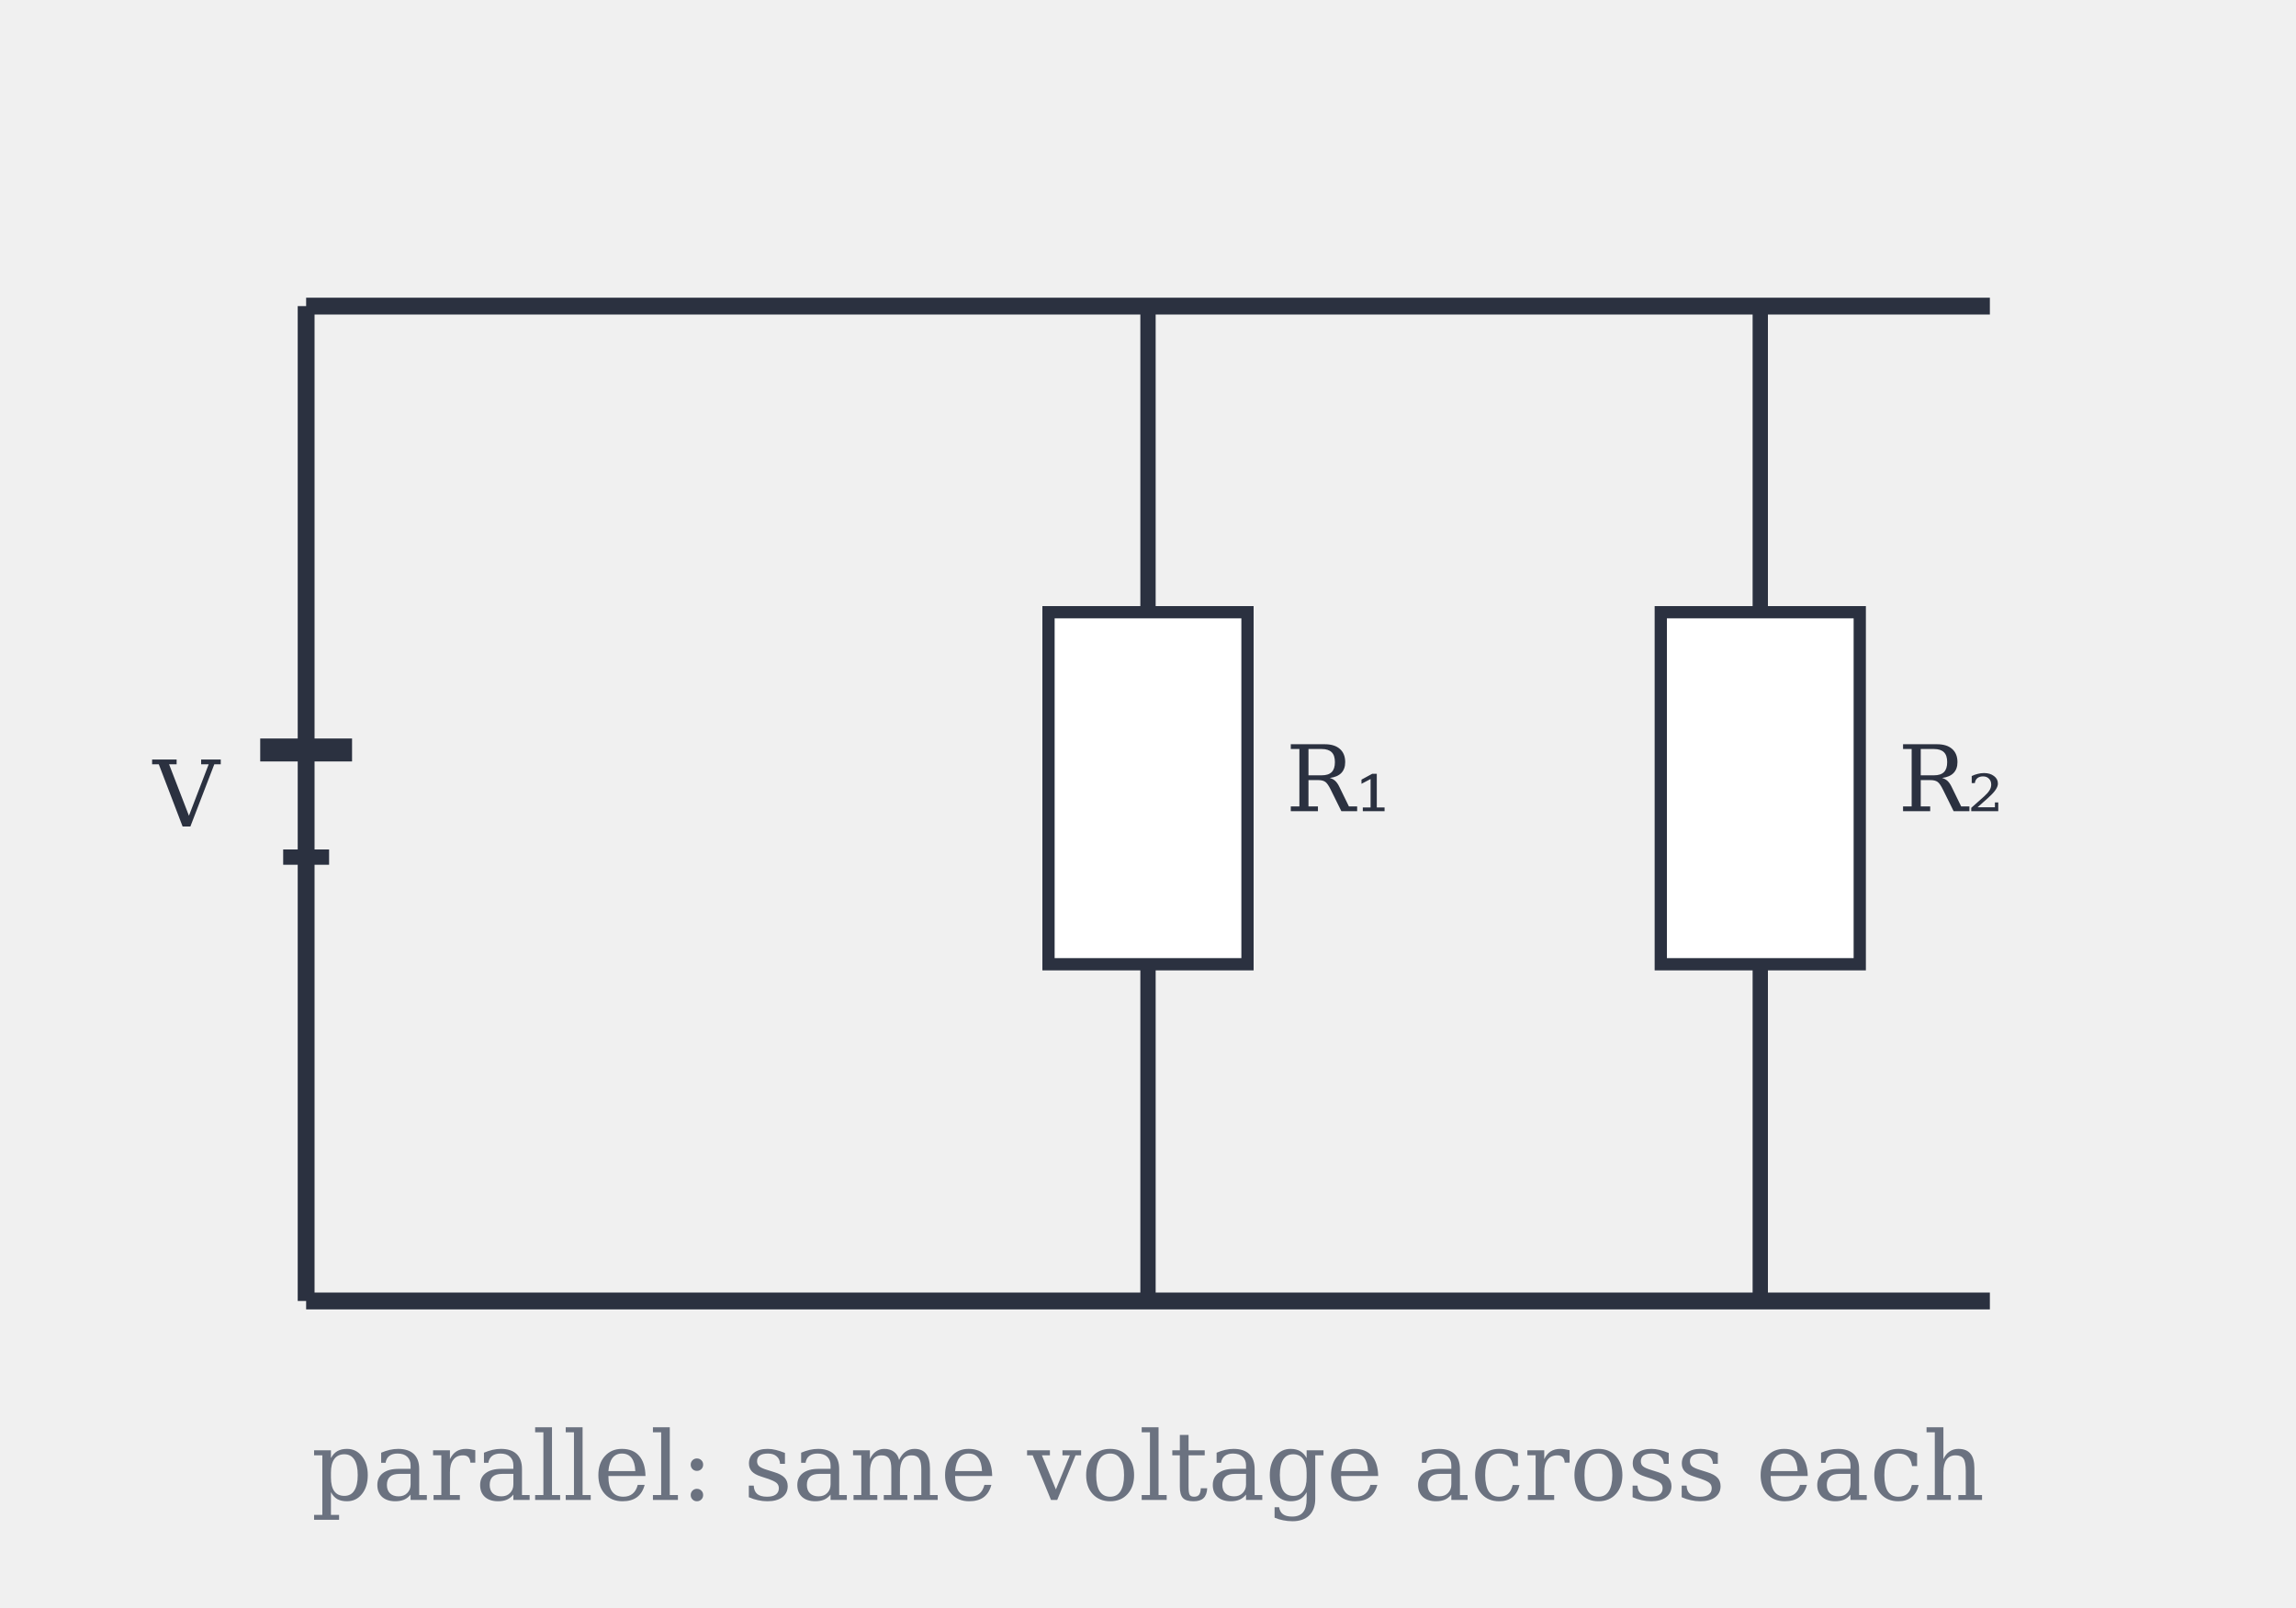
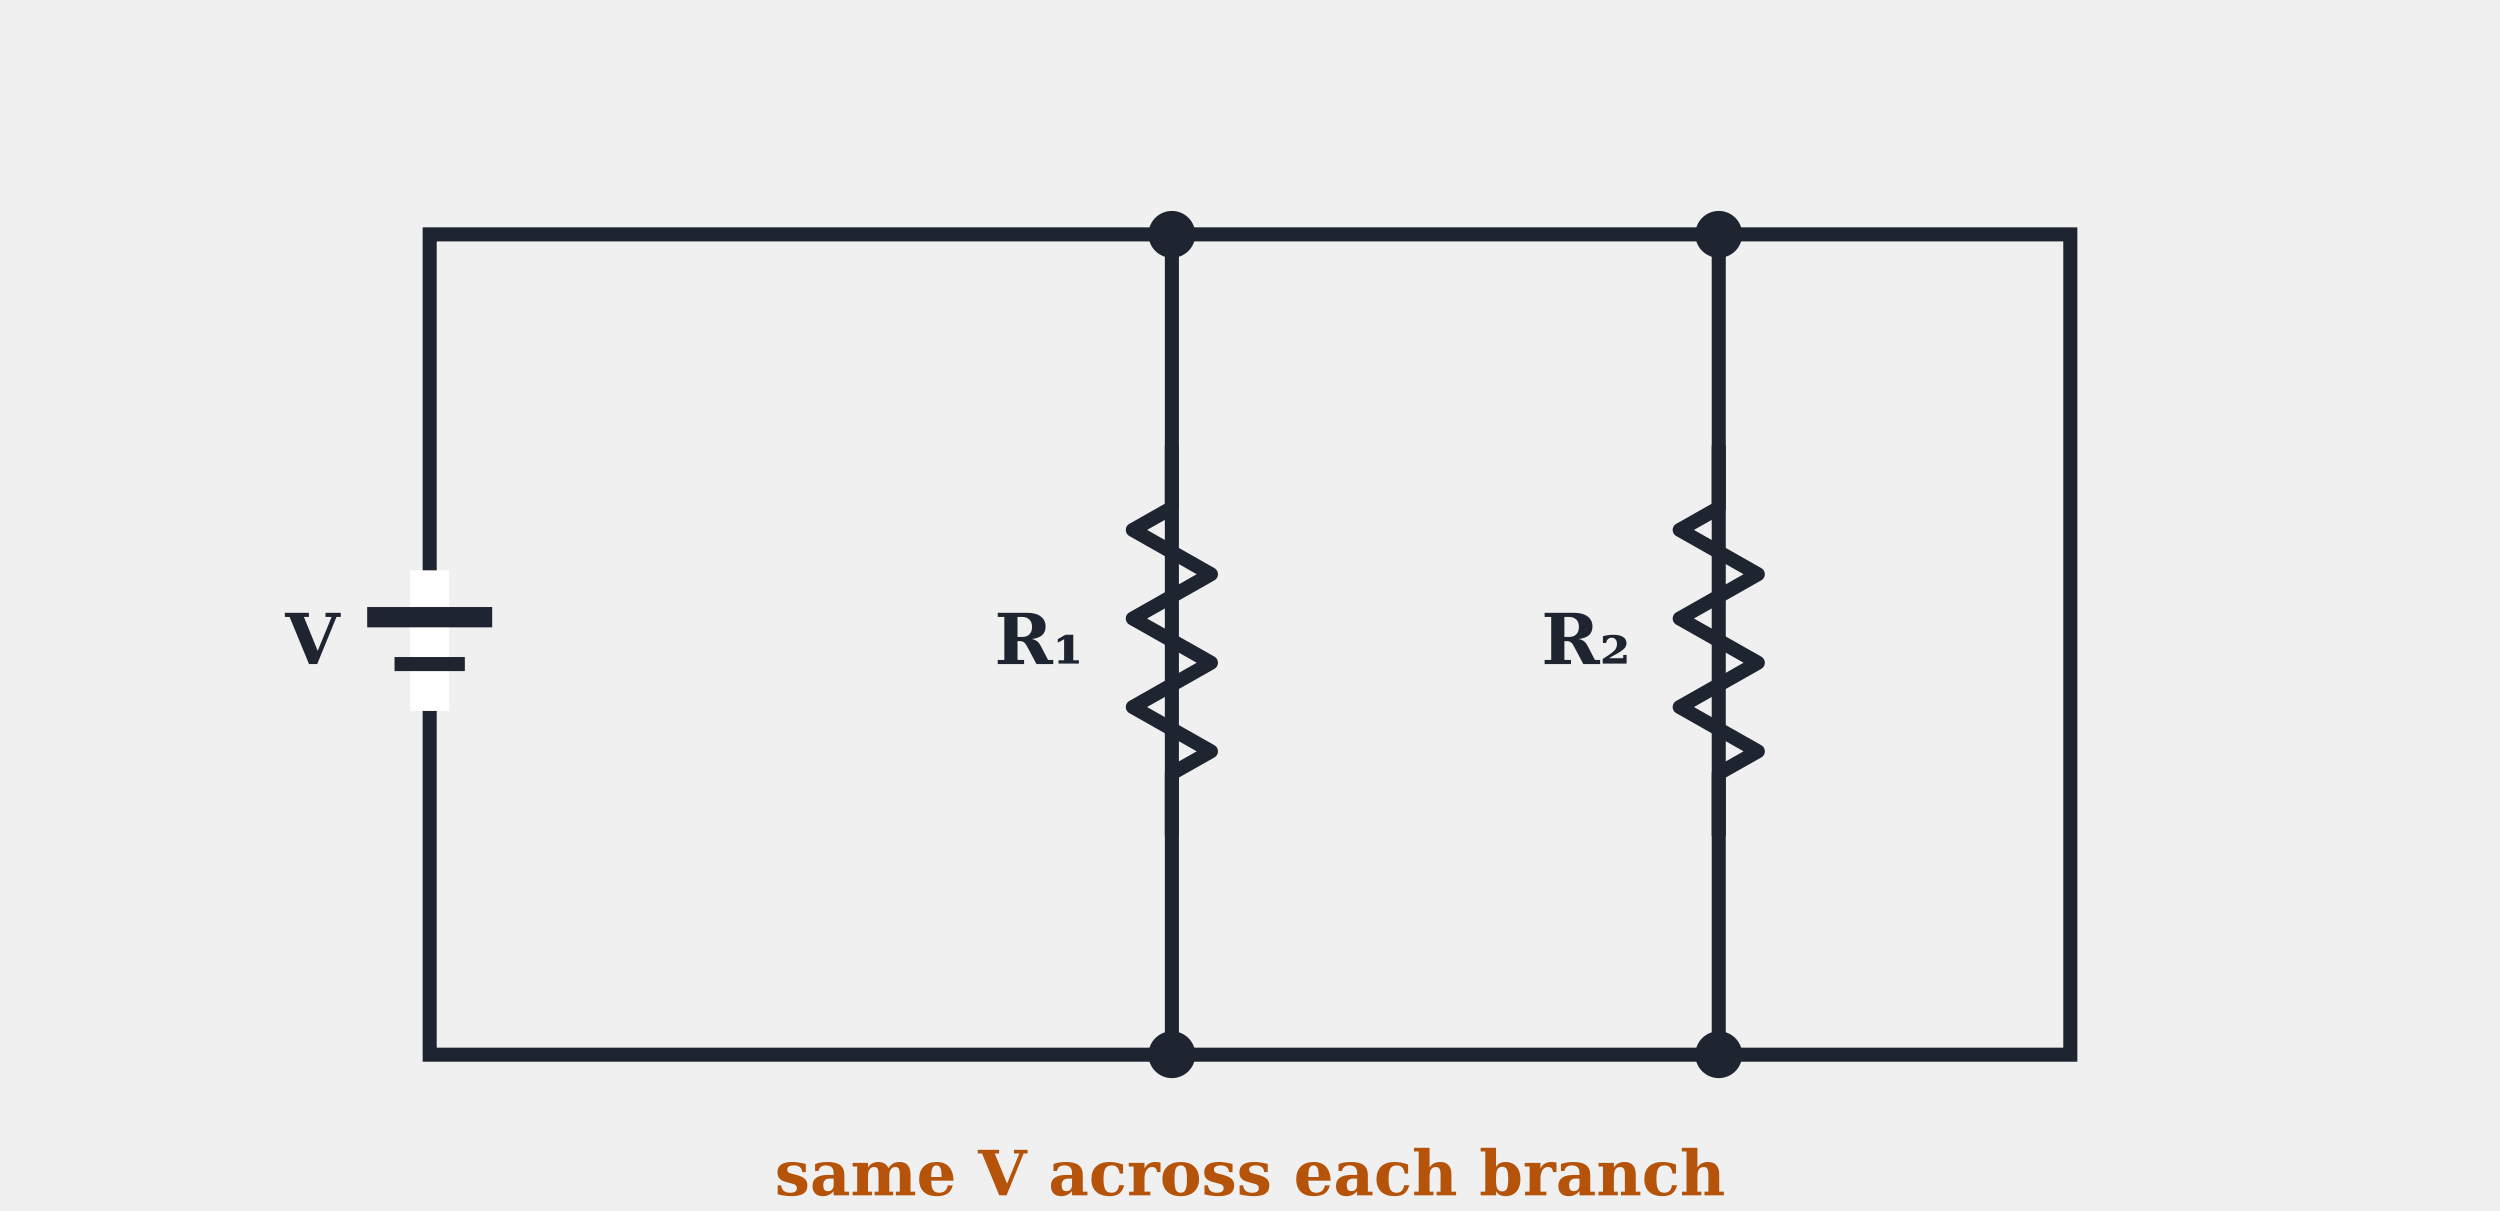
- <svg xmlns="http://www.w3.org/2000/svg" viewBox="0 0 300 210" font-family="DejaVu Serif, serif">
-   <line x1="40" y1="40" x2="260" y2="40" stroke="#2b3140" stroke-width="2.2" />
-   <line x1="40" y1="170" x2="260" y2="170" stroke="#2b3140" stroke-width="2.2" />
-   <line x1="40" y1="40" x2="40" y2="170" stroke="#2b3140" stroke-width="2.2" />
-   <line x1="34" y1="98" x2="46" y2="98" stroke="#2b3140" stroke-width="3" />
-   <line x1="37" y1="112" x2="43" y2="112" stroke="#2b3140" stroke-width="2" />
-   <text x="20" y="108" font-size="12" fill="#2b3140">V</text>
-   <line x1="150" y1="40" x2="150" y2="80" stroke="#2b3140" stroke-width="2" />
-   <rect x="137" y="80" width="26" height="46" fill="#fff" stroke="#2b3140" stroke-width="1.6" />
-   <line x1="150" y1="126" x2="150" y2="170" stroke="#2b3140" stroke-width="2" />
-   <text x="168" y="106" font-size="12" fill="#2b3140">R₁</text>
-   <line x1="230" y1="40" x2="230" y2="80" stroke="#2b3140" stroke-width="2" />
-   <rect x="217" y="80" width="26" height="46" fill="#fff" stroke="#2b3140" stroke-width="1.6" />
-   <line x1="230" y1="126" x2="230" y2="170" stroke="#2b3140" stroke-width="2" />
-   <text x="248" y="106" font-size="12" fill="#2b3140">R₂</text>
-   <text x="150" y="196" font-size="12.5" fill="#6b7280" text-anchor="middle">parallel: same voltage across each</text>
+ <svg xmlns="http://www.w3.org/2000/svg" viewBox="0 15 320 155" font-family="DejaVu Serif, serif">
+   <defs>
+     <marker id="ahO" viewBox="0 0 10 10" refX="9.2" refY="5" markerWidth="5.2" markerHeight="5.2" orient="auto">
+       <path d="M 0 0.6 L 10 5 L 0 9.4 z" fill="#b45309" />
+     </marker>
+     <marker id="ahR" viewBox="0 0 10 10" refX="9.2" refY="5" markerWidth="5.2" markerHeight="5.2" orient="auto">
+       <path d="M 0 0.6 L 10 5 L 0 9.4 z" fill="#b91c1c" />
+     </marker>
+     <marker id="ahG" viewBox="0 0 10 10" refX="9.2" refY="5" markerWidth="5.2" markerHeight="5.2" orient="auto">
+       <path d="M 0 0.6 L 10 5 L 0 9.4 z" fill="#0b6b5f" />
+     </marker>
+     <marker id="ahK" viewBox="0 0 10 10" refX="9.2" refY="5" markerWidth="5.2" markerHeight="5.2" orient="auto">
+       <path d="M 0 0.6 L 10 5 L 0 9.4 z" fill="#1e2430" />
+     </marker>
+   </defs>
+   <rect x="55" y="45" width="210" height="105" fill="none" stroke="#1e2430" stroke-width="1.8" />
+   <line x1="150" y1="45" x2="150" y2="150" stroke="#1e2430" stroke-width="1.8" />
+   <line x1="220" y1="45" x2="220" y2="150" stroke="#1e2430" stroke-width="1.8" />
+   <polyline points="150.00,72.00 150.00,80.00 145.00,82.83 155.00,88.50 145.00,94.17 155.00,99.83 145.00,105.50 155.00,111.17 150.00,114.00 150.00,122.00" fill="none" stroke="#1e2430" stroke-width="1.8" stroke-linejoin="round" />
+   <polyline points="220.00,72.00 220.00,80.00 215.00,82.83 225.00,88.50 215.00,94.17 225.00,99.83 215.00,105.50 225.00,111.17 220.00,114.00 220.00,122.00" fill="none" stroke="#1e2430" stroke-width="1.8" stroke-linejoin="round" />
+   <line x1="55" y1="88" x2="55" y2="106" stroke="#fff" stroke-width="5" />
+   <line x1="47" y1="94" x2="63" y2="94" stroke="#1e2430" stroke-width="2.6" />
+   <line x1="50.5" y1="100" x2="59.5" y2="100" stroke="#1e2430" stroke-width="1.8" />
+   <text x="40" y="100" font-size="9" fill="#1e2430" text-anchor="middle" font-weight="bold">V</text>
+   <text x="133" y="100" font-size="9" fill="#1e2430" text-anchor="middle" font-weight="bold">R₁</text>
+   <text x="203" y="100" font-size="9" fill="#1e2430" text-anchor="middle" font-weight="bold">R₂</text>
+   <circle cx="150" cy="45" r="3" fill="#1e2430" />
+   <circle cx="150" cy="150" r="3" fill="#1e2430" />
+   <circle cx="220" cy="45" r="3" fill="#1e2430" />
+   <circle cx="220" cy="150" r="3" fill="#1e2430" />
+   <text x="160" y="168" font-size="8" fill="#b45309" text-anchor="middle" font-weight="bold">same V across each branch</text>
</svg>
